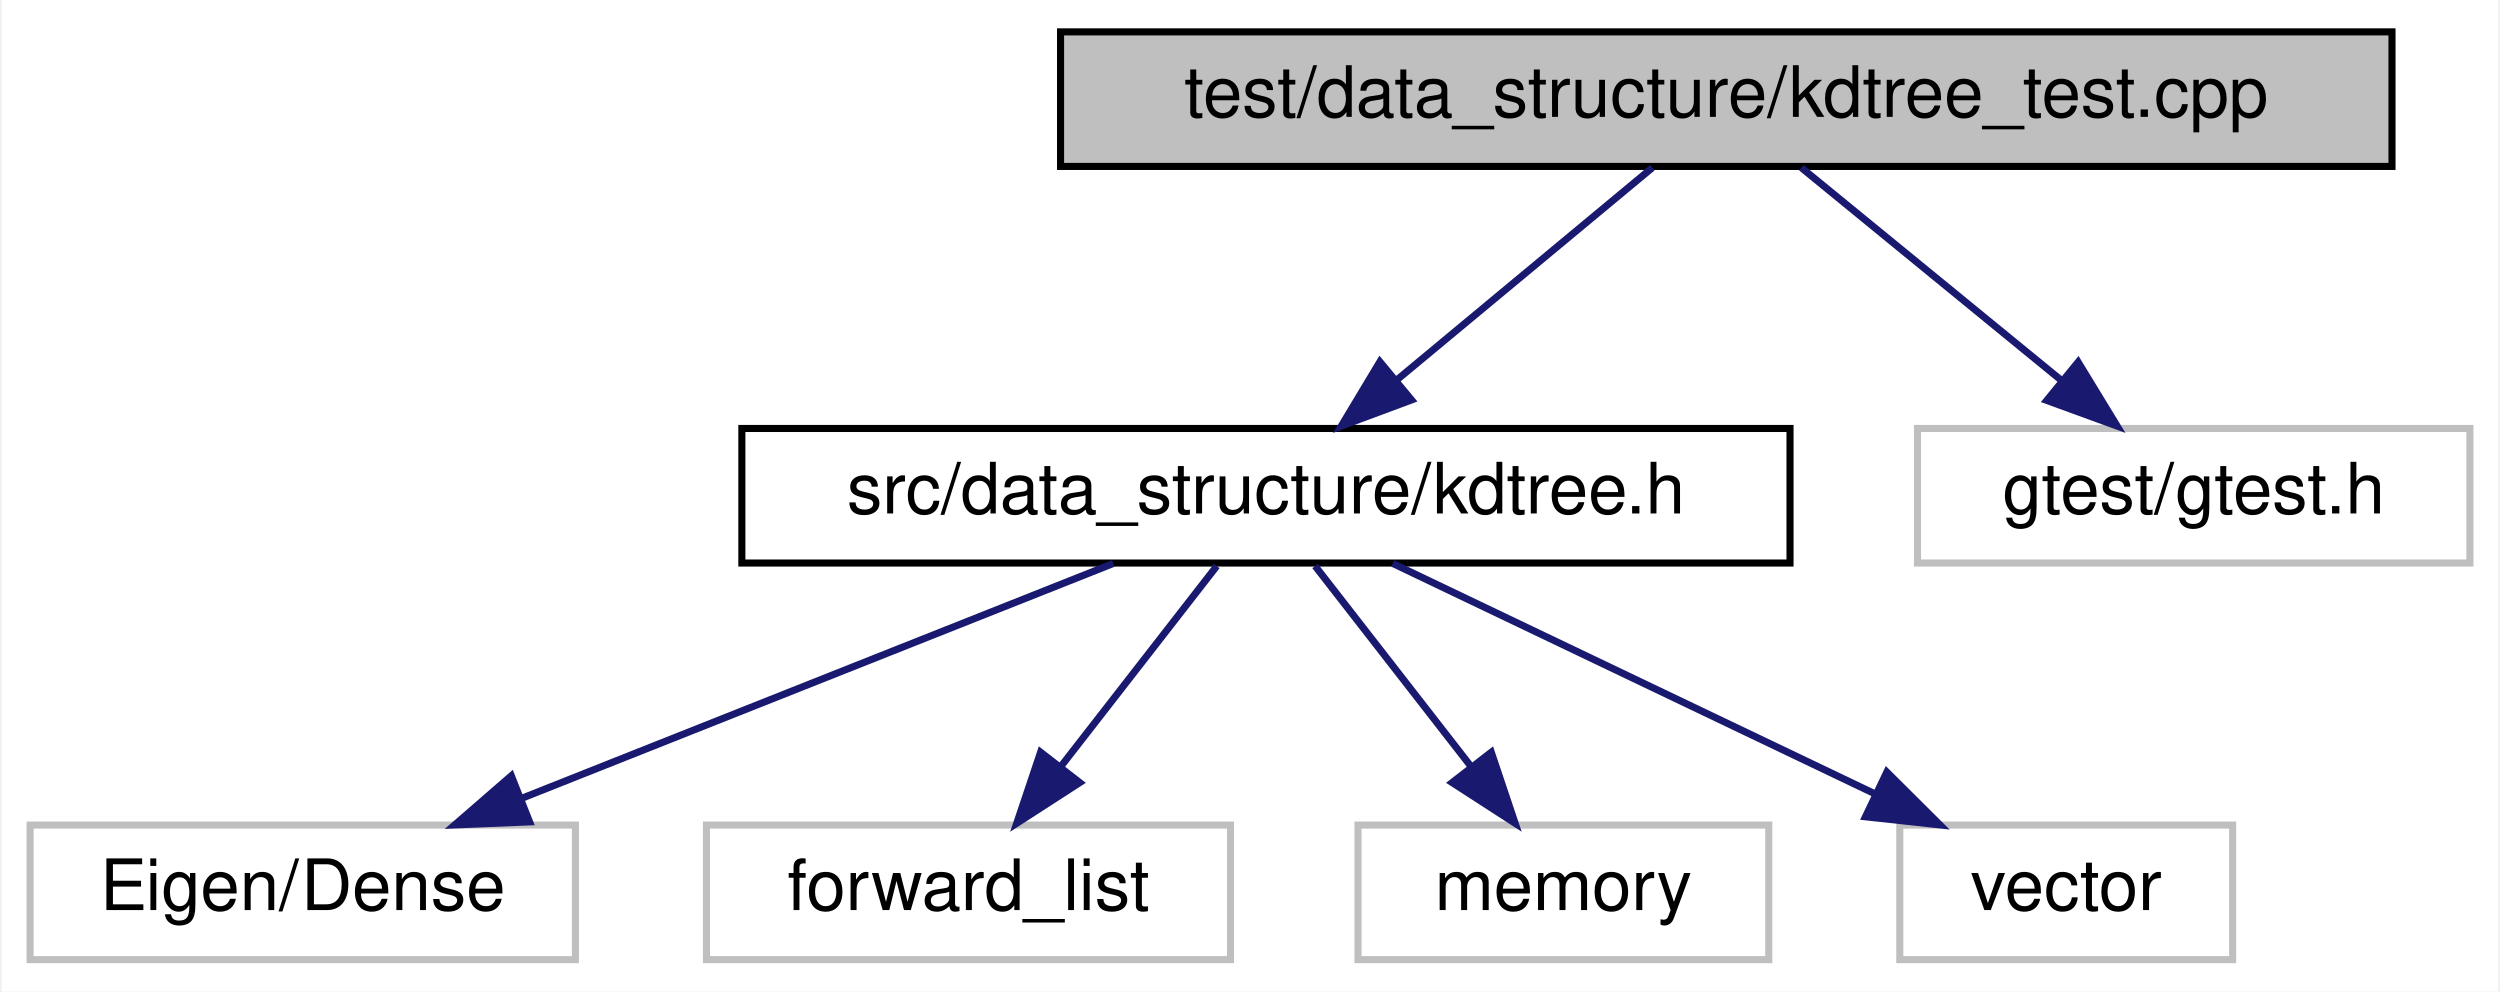
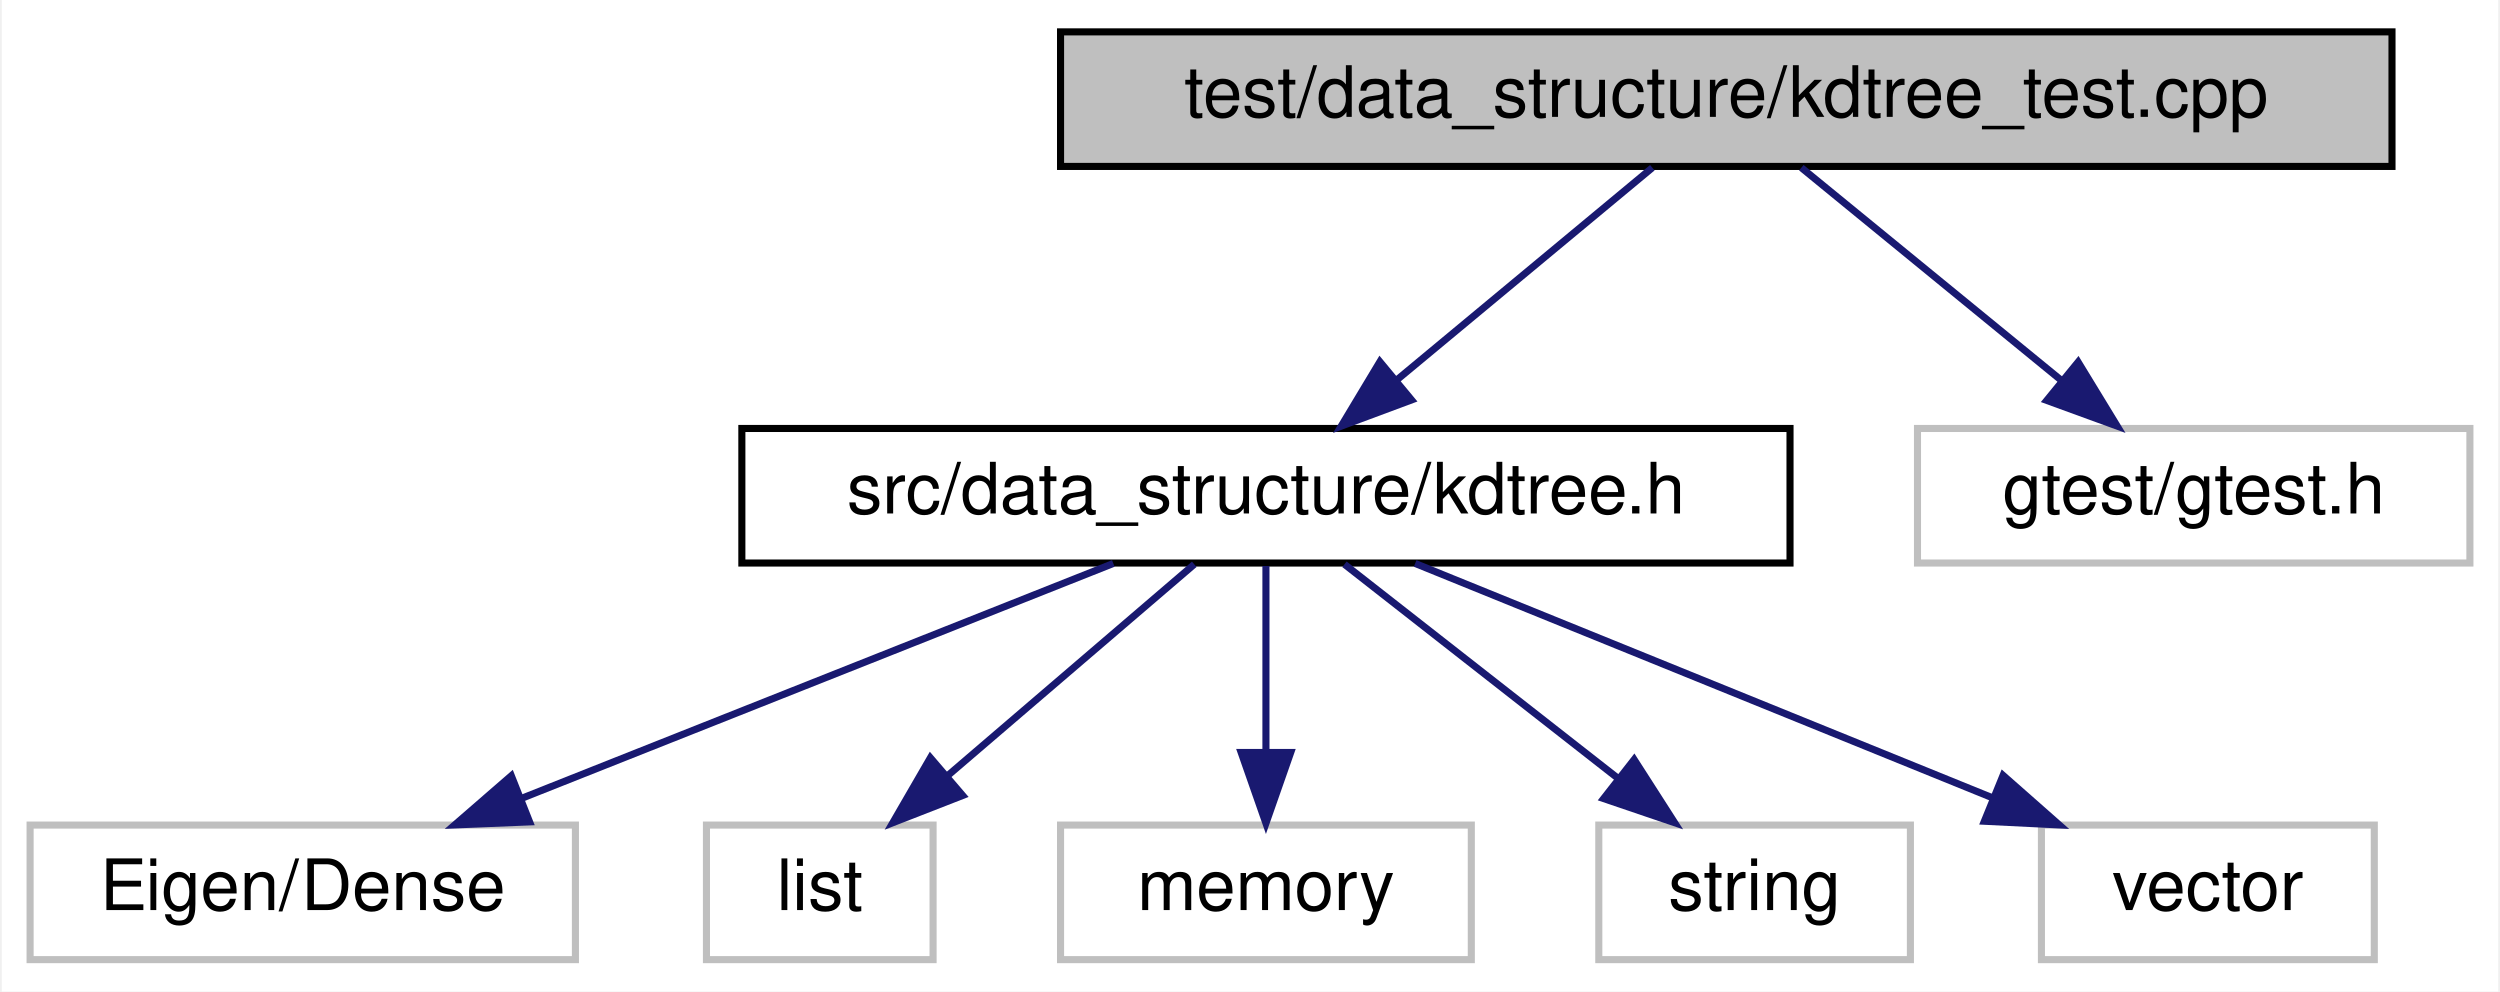
<svg xmlns="http://www.w3.org/2000/svg" xmlns:xlink="http://www.w3.org/1999/xlink" width="353pt" height="140pt" viewBox="0.00 0.00 352.50 140.00">
  <g id="graph0" class="graph" transform="scale(1 1) rotate(0) translate(4 136)">
    <polygon fill="white" stroke="transparent" points="-4,4 -4,-136 348.5,-136 348.5,4 -4,4" />
    <g id="node1" class="node">
      <g id="a_node1">
        <a xlink:title=" ">
          <polygon fill="#bfbfbf" stroke="black" points="145.5,-112.5 145.5,-131.5 333.5,-131.5 333.5,-112.5 145.5,-112.5" />
          <text text-anchor="middle" x="239.5" y="-119.5" font-family="Helvetica,sans-Serif" font-size="10.00">test/data_structure/kdtree_test.cpp</text>
        </a>
      </g>
    </g>
    <g id="node2" class="node">
      <g id="a_node2">
        <a xlink:href="kdtree_8h.html" target="_top" xlink:title=" ">
          <polygon fill="white" stroke="black" points="100.5,-56.5 100.5,-75.5 248.5,-75.5 248.5,-56.5 100.5,-56.5" />
          <text text-anchor="middle" x="174.5" y="-63.5" font-family="Helvetica,sans-Serif" font-size="10.00">src/data_structure/kdtree.h</text>
        </a>
      </g>
    </g>
    <g id="edge1" class="edge">
      <path fill="none" stroke="midnightblue" d="M229.06,-112.32C219.35,-104.26 204.68,-92.08 193,-82.37" />
      <polygon fill="midnightblue" stroke="midnightblue" points="195.06,-79.53 185.13,-75.83 190.59,-84.92 195.06,-79.53" />
    </g>
-     <g id="node7" class="node">
-       <g id="a_node7">
+     <g id="node8" class="node">
+       <g id="a_node8">
        <a xlink:title=" ">
          <polygon fill="white" stroke="#bfbfbf" points="266.5,-56.5 266.5,-75.5 344.5,-75.5 344.5,-56.5 266.5,-56.5" />
          <text text-anchor="middle" x="305.5" y="-63.5" font-family="Helvetica,sans-Serif" font-size="10.00">gtest/gtest.h</text>
        </a>
      </g>
    </g>
-     <g id="edge6" class="edge">
+     <g id="edge7" class="edge">
      <path fill="none" stroke="midnightblue" d="M250.1,-112.32C259.96,-104.26 274.85,-92.08 286.72,-82.37" />
      <polygon fill="midnightblue" stroke="midnightblue" points="289.18,-84.88 294.7,-75.83 284.75,-79.46 289.18,-84.88" />
    </g>
    <g id="node3" class="node">
      <g id="a_node3">
        <a xlink:title=" ">
          <polygon fill="white" stroke="#bfbfbf" points="0,-0.5 0,-19.5 77,-19.5 77,-0.5 0,-0.5" />
          <text text-anchor="middle" x="38.5" y="-7.5" font-family="Helvetica,sans-Serif" font-size="10.00">Eigen/Dense</text>
        </a>
      </g>
    </g>
    <g id="edge2" class="edge">
      <path fill="none" stroke="midnightblue" d="M152.95,-56.44C130.47,-47.52 95.01,-33.44 69.52,-23.32" />
      <polygon fill="midnightblue" stroke="midnightblue" points="70.53,-19.95 59.95,-19.52 67.95,-26.46 70.53,-19.95" />
    </g>
    <g id="node4" class="node">
      <g id="a_node4">
        <a xlink:title=" ">
-           <polygon fill="white" stroke="#bfbfbf" points="95.5,-0.5 95.5,-19.5 169.5,-19.5 169.5,-0.5 95.5,-0.5" />
-           <text text-anchor="middle" x="132.5" y="-7.5" font-family="Helvetica,sans-Serif" font-size="10.00">forward_list</text>
+           <polygon fill="white" stroke="#bfbfbf" points="95.5,-0.5 95.5,-19.5 127.5,-19.5 127.5,-0.5 95.5,-0.5" />
+           <text text-anchor="middle" x="111.5" y="-7.5" font-family="Helvetica,sans-Serif" font-size="10.00">list</text>
        </a>
      </g>
    </g>
    <g id="edge3" class="edge">
-       <path fill="none" stroke="midnightblue" d="M167.56,-56.08C161.57,-48.38 152.75,-37.03 145.45,-27.65" />
-       <polygon fill="midnightblue" stroke="midnightblue" points="148.21,-25.5 139.31,-19.75 142.68,-29.79 148.21,-25.5" />
+       <path fill="none" stroke="midnightblue" d="M164.38,-56.32C154.97,-48.26 140.76,-36.08 129.43,-26.37" />
+       <polygon fill="midnightblue" stroke="midnightblue" points="131.68,-23.68 121.81,-19.83 127.12,-29 131.68,-23.68" />
    </g>
    <g id="node5" class="node">
      <g id="a_node5">
        <a xlink:title=" ">
-           <polygon fill="white" stroke="#bfbfbf" points="187.5,-0.5 187.5,-19.5 245.5,-19.5 245.5,-0.5 187.5,-0.5" />
-           <text text-anchor="middle" x="216.5" y="-7.5" font-family="Helvetica,sans-Serif" font-size="10.00">memory</text>
+           <polygon fill="white" stroke="#bfbfbf" points="145.5,-0.5 145.5,-19.5 203.5,-19.5 203.5,-0.5 145.5,-0.5" />
+           <text text-anchor="middle" x="174.5" y="-7.5" font-family="Helvetica,sans-Serif" font-size="10.00">memory</text>
        </a>
      </g>
    </g>
    <g id="edge4" class="edge">
-       <path fill="none" stroke="midnightblue" d="M181.44,-56.08C187.43,-48.38 196.25,-37.03 203.55,-27.65" />
-       <polygon fill="midnightblue" stroke="midnightblue" points="206.32,-29.79 209.69,-19.75 200.79,-25.5 206.32,-29.79" />
+       <path fill="none" stroke="midnightblue" d="M174.5,-56.08C174.5,-49.01 174.5,-38.86 174.5,-29.99" />
+       <polygon fill="midnightblue" stroke="midnightblue" points="178,-29.75 174.5,-19.75 171,-29.75 178,-29.75" />
    </g>
    <g id="node6" class="node">
      <g id="a_node6">
        <a xlink:title=" ">
-           <polygon fill="white" stroke="#bfbfbf" points="264,-0.5 264,-19.5 311,-19.5 311,-0.5 264,-0.5" />
-           <text text-anchor="middle" x="287.5" y="-7.5" font-family="Helvetica,sans-Serif" font-size="10.00">vector</text>
+           <polygon fill="white" stroke="#bfbfbf" points="221.5,-0.5 221.5,-19.5 265.5,-19.5 265.5,-0.5 221.5,-0.5" />
+           <text text-anchor="middle" x="243.5" y="-7.5" font-family="Helvetica,sans-Serif" font-size="10.00">string</text>
        </a>
      </g>
    </g>
    <g id="edge5" class="edge">
-       <path fill="none" stroke="midnightblue" d="M192.41,-56.44C210.75,-47.68 239.51,-33.94 260.59,-23.86" />
-       <polygon fill="midnightblue" stroke="midnightblue" points="262.17,-26.99 269.68,-19.52 259.15,-20.67 262.17,-26.99" />
+       <path fill="none" stroke="midnightblue" d="M185.59,-56.32C195.99,-48.18 211.76,-35.84 224.22,-26.09" />
+       <polygon fill="midnightblue" stroke="midnightblue" points="226.49,-28.75 232.21,-19.83 222.18,-23.24 226.49,-28.75" />
+     </g>
+     <g id="node7" class="node">
+       <g id="a_node7">
+         <a xlink:title=" ">
+           <polygon fill="white" stroke="#bfbfbf" points="284,-0.5 284,-19.5 331,-19.5 331,-0.5 284,-0.5" />
+           <text text-anchor="middle" x="307.5" y="-7.5" font-family="Helvetica,sans-Serif" font-size="10.00">vector</text>
+         </a>
+       </g>
+     </g>
+     <g id="edge6" class="edge">
+       <path fill="none" stroke="midnightblue" d="M195.57,-56.44C217.56,-47.52 252.23,-33.44 277.16,-23.32" />
+       <polygon fill="midnightblue" stroke="midnightblue" points="278.58,-26.52 286.52,-19.52 275.94,-20.04 278.58,-26.52" />
    </g>
  </g>
</svg>
